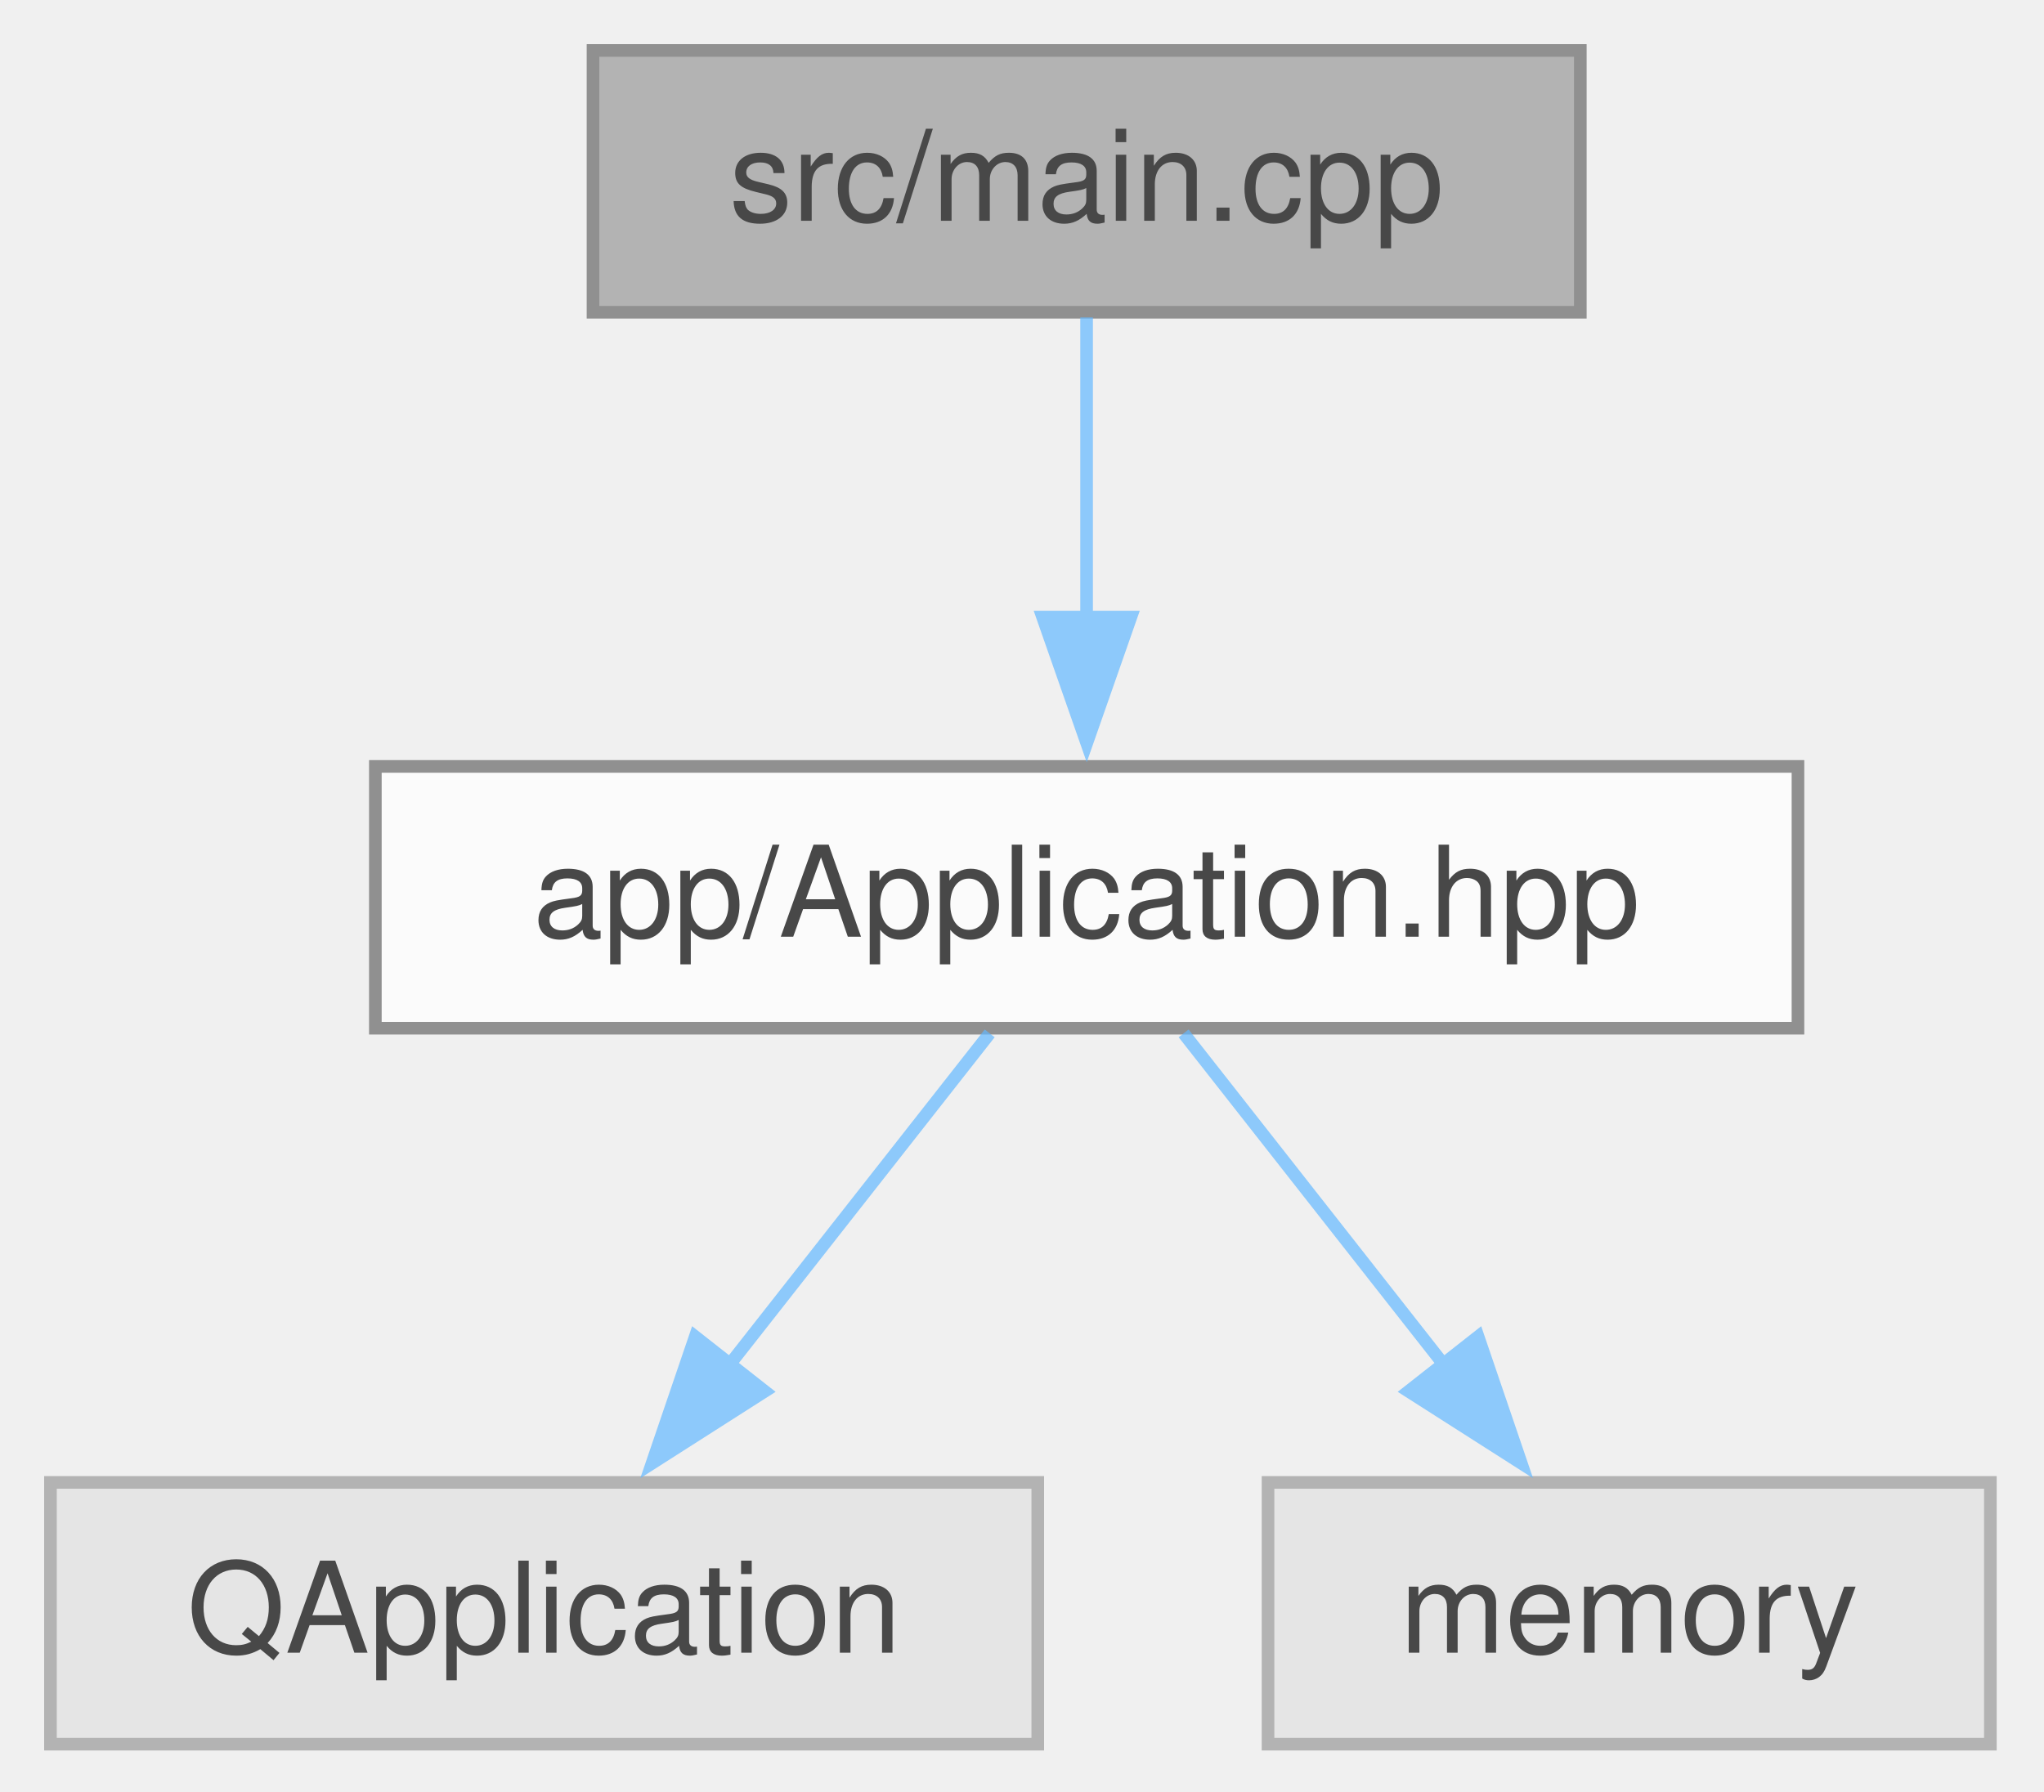
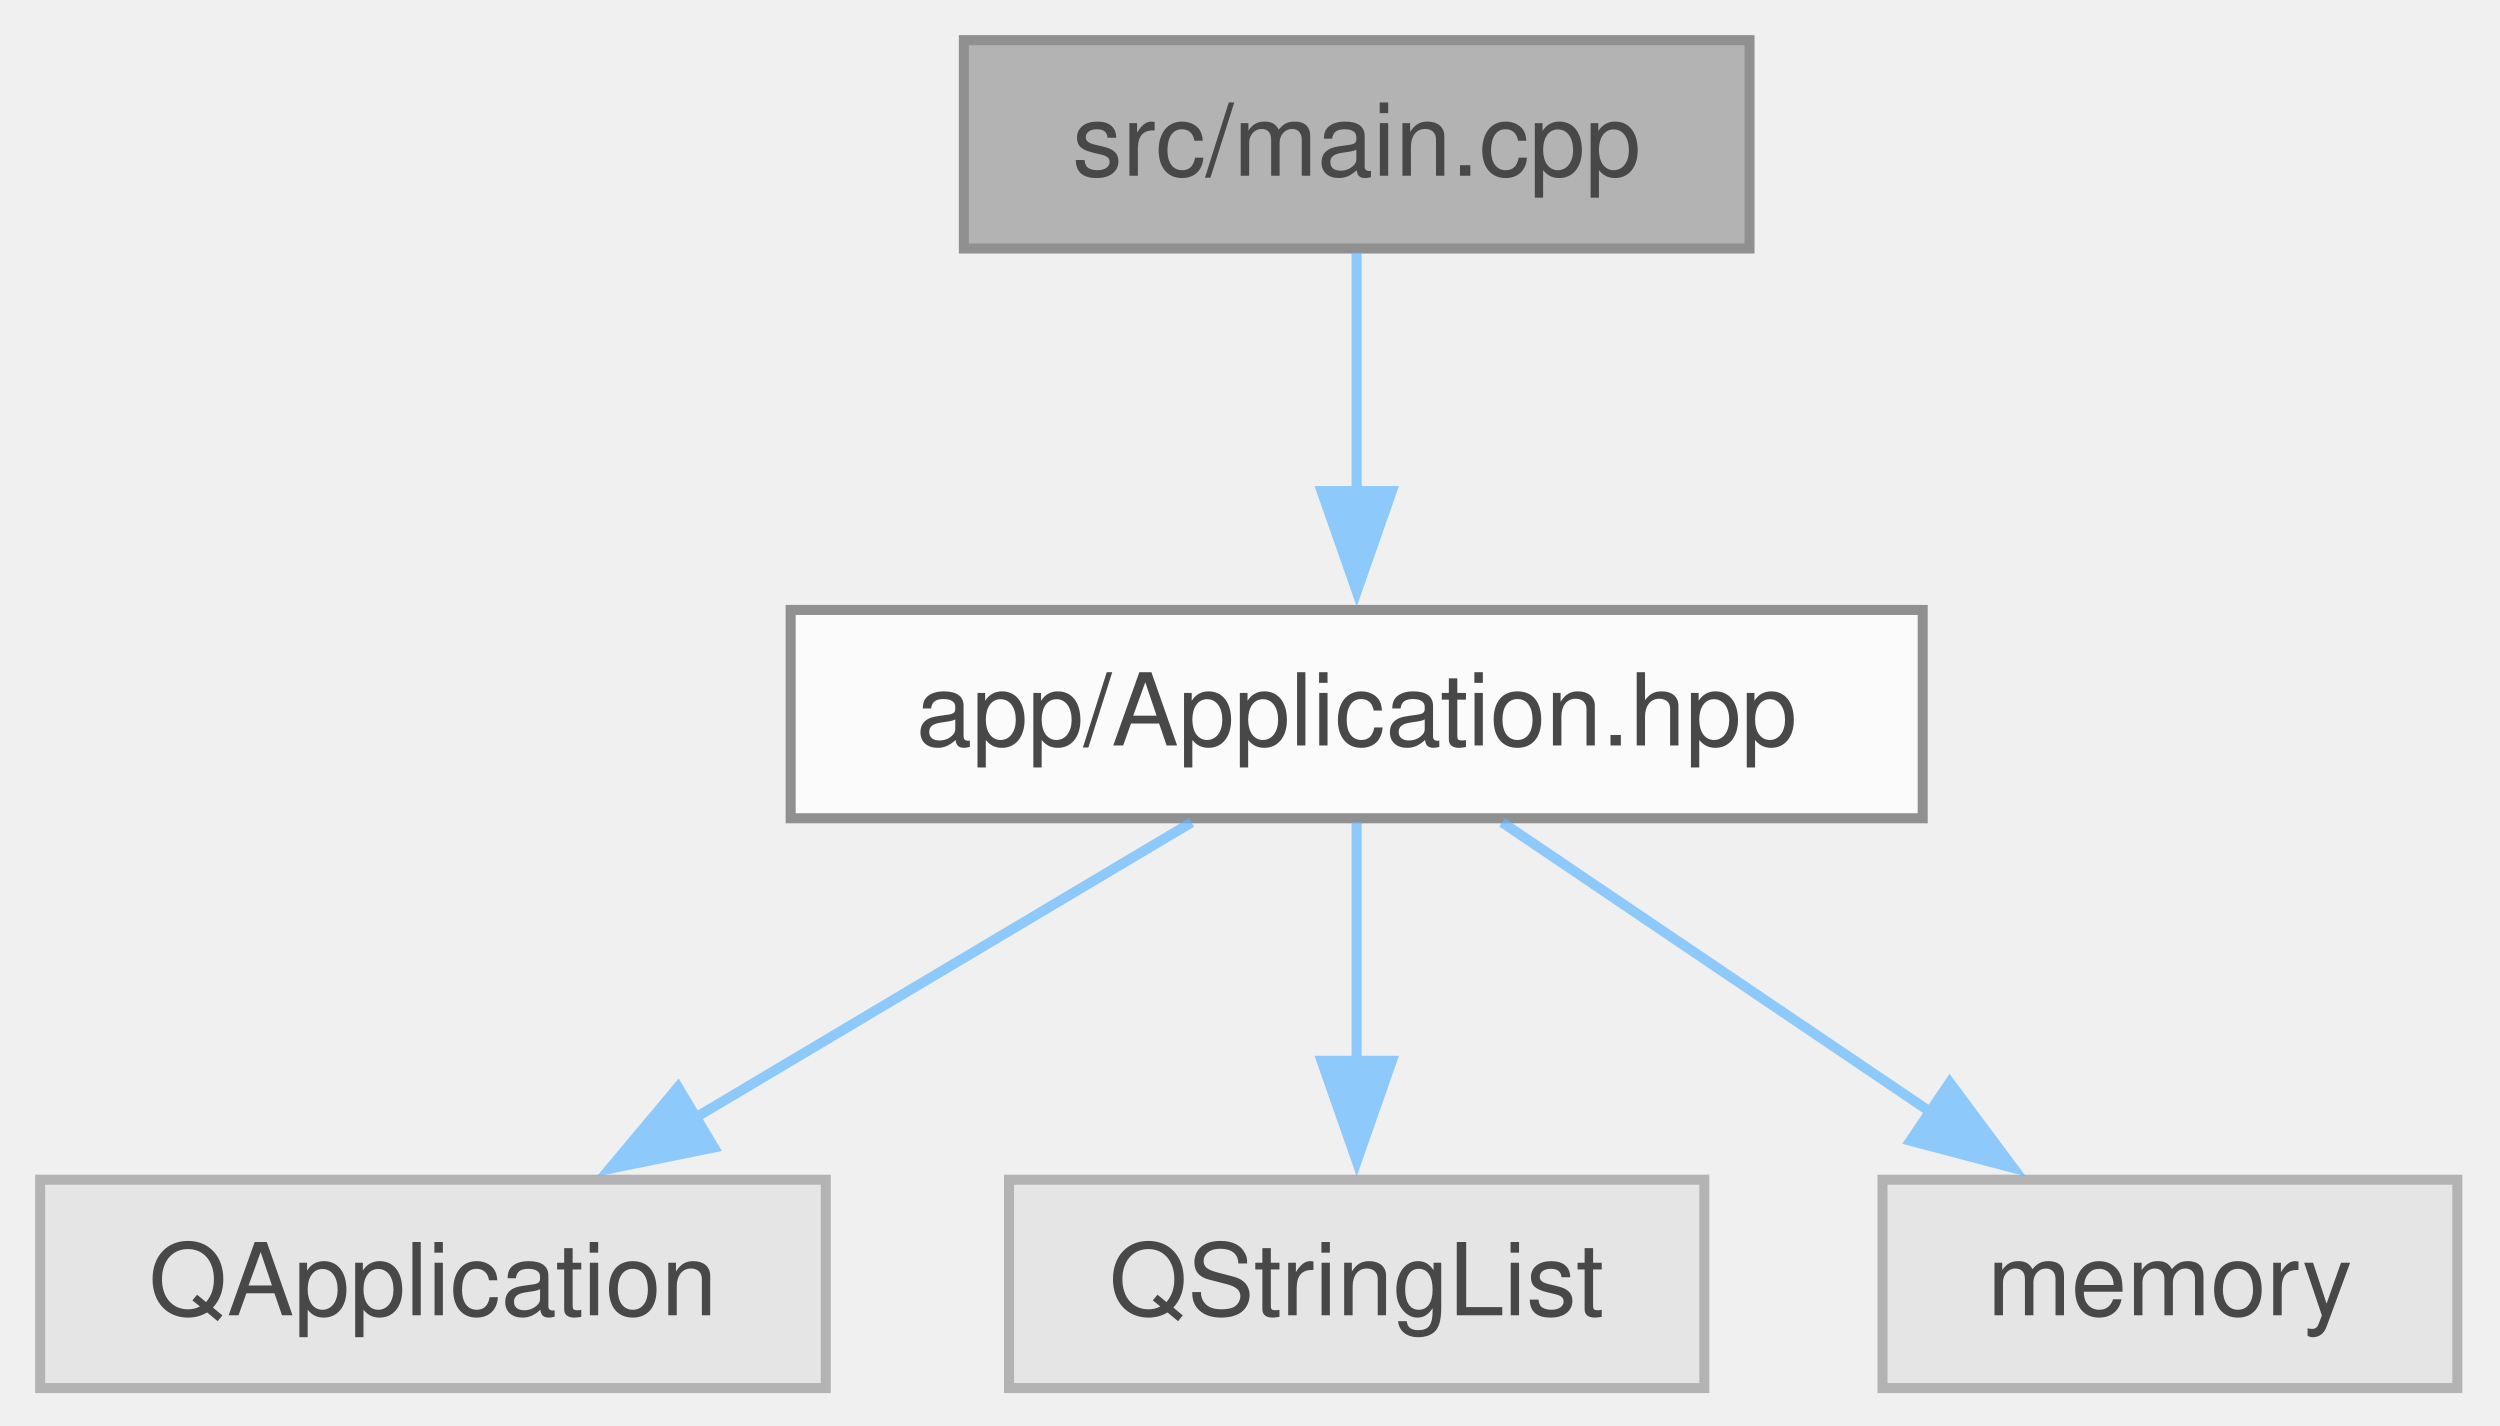
- <svg xmlns="http://www.w3.org/2000/svg" xmlns:xlink="http://www.w3.org/1999/xlink" width="162pt" height="142pt" viewBox="0.00 0.00 162.00 142.00">
+ <svg xmlns="http://www.w3.org/2000/svg" xmlns:xlink="http://www.w3.org/1999/xlink" width="249pt" height="142pt" viewBox="0.00 0.00 249.00 142.00">
  <svg id="main" version="1.1" xml:space="preserve">
    <style type="text/css">
.node, .edge {opacity: 0.7;}
.node.selected, .edge.selected {opacity: 1;}
.edge:hover path { stroke: red; }
.edge:hover polygon { stroke: red; fill: red; }
</style>
    <svg id="graph" class="graph">
      <g id="graph0" class="graph" transform="scale(1 1) rotate(0) translate(4 138.25)">
        <g id="Node000001" class="node">
          <g id="a_Node000001">
            <a xlink:title=" ">
-               <polygon fill="#999999" stroke="#666666" points="121.25,-134.25 43,-134.25 43,-113.5 121.25,-113.5 121.25,-134.25" />
-               <text xml:space="preserve" text-anchor="middle" x="82.12" y="-120.75" font-family="Helvetica,sans-Serif" font-size="10.00">src/main.cpp</text>
+               <polygon fill="#999999" stroke="#666666" points="170.25,-134.25 92,-134.25 92,-113.5 170.25,-113.5 170.25,-134.25" />
+               <text xml:space="preserve" text-anchor="middle" x="131.12" y="-120.75" font-family="Helvetica,sans-Serif" font-size="10.00">src/main.cpp</text>
            </a>
          </g>
        </g>
        <g id="Node000002" class="node">
          <g id="a_Node000002">
            <a xlink:href="Application_8hpp.html" target="_top" xlink:title=" ">
-               <polygon fill="white" stroke="#666666" points="138.5,-77.5 25.75,-77.5 25.75,-56.75 138.5,-56.75 138.5,-77.5" />
-               <text xml:space="preserve" text-anchor="middle" x="82.12" y="-64" font-family="Helvetica,sans-Serif" font-size="10.00">app/Application.hpp</text>
+               <polygon fill="white" stroke="#666666" points="187.5,-77.5 74.75,-77.5 74.75,-56.75 187.5,-56.75 187.5,-77.5" />
+               <text xml:space="preserve" text-anchor="middle" x="131.12" y="-64" font-family="Helvetica,sans-Serif" font-size="10.00">app/Application.hpp</text>
            </a>
          </g>
        </g>
        <g id="edge1_Node000001_Node000002" class="edge">
          <g id="a_edge1_Node000001_Node000002">
            <a xlink:title=" ">
-               <path fill="none" stroke="#63b8ff" d="M82.12,-113.09C82.12,-106.47 82.12,-97.47 82.12,-89.27" />
-               <polygon fill="#63b8ff" stroke="#63b8ff" points="85.63,-89.34 82.13,-79.34 78.63,-89.34 85.63,-89.34" />
+               <path fill="none" stroke="#63b8ff" d="M131.12,-113.09C131.12,-106.47 131.12,-97.47 131.12,-89.27" />
+               <polygon fill="#63b8ff" stroke="#63b8ff" points="134.63,-89.34 131.13,-79.34 127.63,-89.34 134.63,-89.34" />
            </a>
          </g>
        </g>
        <g id="Node000003" class="node">
          <g id="a_Node000003">
            <a xlink:title=" ">
              <polygon fill="#e0e0e0" stroke="#999999" points="78.25,-20.75 0,-20.75 0,0 78.25,0 78.25,-20.75" />
              <text xml:space="preserve" text-anchor="middle" x="39.12" y="-7.25" font-family="Helvetica,sans-Serif" font-size="10.00">QApplication</text>
            </a>
          </g>
        </g>
        <g id="edge2_Node000002_Node000003" class="edge">
          <g id="a_edge2_Node000002_Node000003">
            <a xlink:title=" ">
-               <path fill="none" stroke="#63b8ff" d="M74.44,-56.34C68.69,-49.02 60.66,-38.79 53.71,-29.94" />
-               <polygon fill="#63b8ff" stroke="#63b8ff" points="56.61,-27.97 47.68,-22.27 51.1,-32.3 56.61,-27.97" />
+               <path fill="none" stroke="#63b8ff" d="M114.68,-56.34C100.94,-48.16 81.11,-36.36 65.21,-26.9" />
+               <polygon fill="#63b8ff" stroke="#63b8ff" points="67.11,-23.96 56.73,-21.85 63.53,-29.97 67.11,-23.96" />
            </a>
          </g>
        </g>
        <g id="Node000004" class="node">
          <g id="a_Node000004">
            <a xlink:title=" ">
-               <polygon fill="#e0e0e0" stroke="#999999" points="153.75,-20.75 96.5,-20.75 96.5,0 153.75,0 153.75,-20.75" />
-               <text xml:space="preserve" text-anchor="middle" x="125.12" y="-7.25" font-family="Helvetica,sans-Serif" font-size="10.00">memory</text>
+               <polygon fill="#e0e0e0" stroke="#999999" points="165.75,-20.75 96.5,-20.75 96.5,0 165.75,0 165.75,-20.75" />
+               <text xml:space="preserve" text-anchor="middle" x="131.12" y="-7.25" font-family="Helvetica,sans-Serif" font-size="10.00">QStringList</text>
            </a>
          </g>
        </g>
        <g id="edge3_Node000002_Node000004" class="edge">
          <g id="a_edge3_Node000002_Node000004">
            <a xlink:title=" ">
-               <path fill="none" stroke="#63b8ff" d="M89.81,-56.34C95.56,-49.02 103.59,-38.79 110.54,-29.94" />
-               <polygon fill="#63b8ff" stroke="#63b8ff" points="113.15,-32.3 116.57,-22.27 107.64,-27.97 113.15,-32.3" />
+               <path fill="none" stroke="#63b8ff" d="M131.12,-56.34C131.12,-49.72 131.12,-40.72 131.12,-32.52" />
+               <polygon fill="#63b8ff" stroke="#63b8ff" points="134.63,-32.59 131.13,-22.59 127.63,-32.59 134.63,-32.59" />
+             </a>
+           </g>
+         </g>
+         <g id="Node000005" class="node">
+           <g id="a_Node000005">
+             <a xlink:title=" ">
+               <polygon fill="#e0e0e0" stroke="#999999" points="240.75,-20.75 183.5,-20.75 183.5,0 240.75,0 240.75,-20.75" />
+               <text xml:space="preserve" text-anchor="middle" x="212.12" y="-7.25" font-family="Helvetica,sans-Serif" font-size="10.00">memory</text>
+             </a>
+           </g>
+         </g>
+         <g id="edge4_Node000002_Node000005" class="edge">
+           <g id="a_edge4_Node000002_Node000005">
+             <a xlink:title=" ">
+               <path fill="none" stroke="#63b8ff" d="M145.61,-56.34C157.47,-48.32 174.5,-36.81 188.36,-27.44" />
+               <polygon fill="#63b8ff" stroke="#63b8ff" points="190.19,-30.43 196.52,-21.93 186.27,-24.63 190.19,-30.43" />
            </a>
          </g>
        </g>
      </g>
    </svg>
  </svg>
  <style type="text/css">

[data-mouse-over-selected='false'] { opacity: 0.7; }
[data-mouse-over-selected='true']  { opacity: 1.0; }

</style>
</svg>
